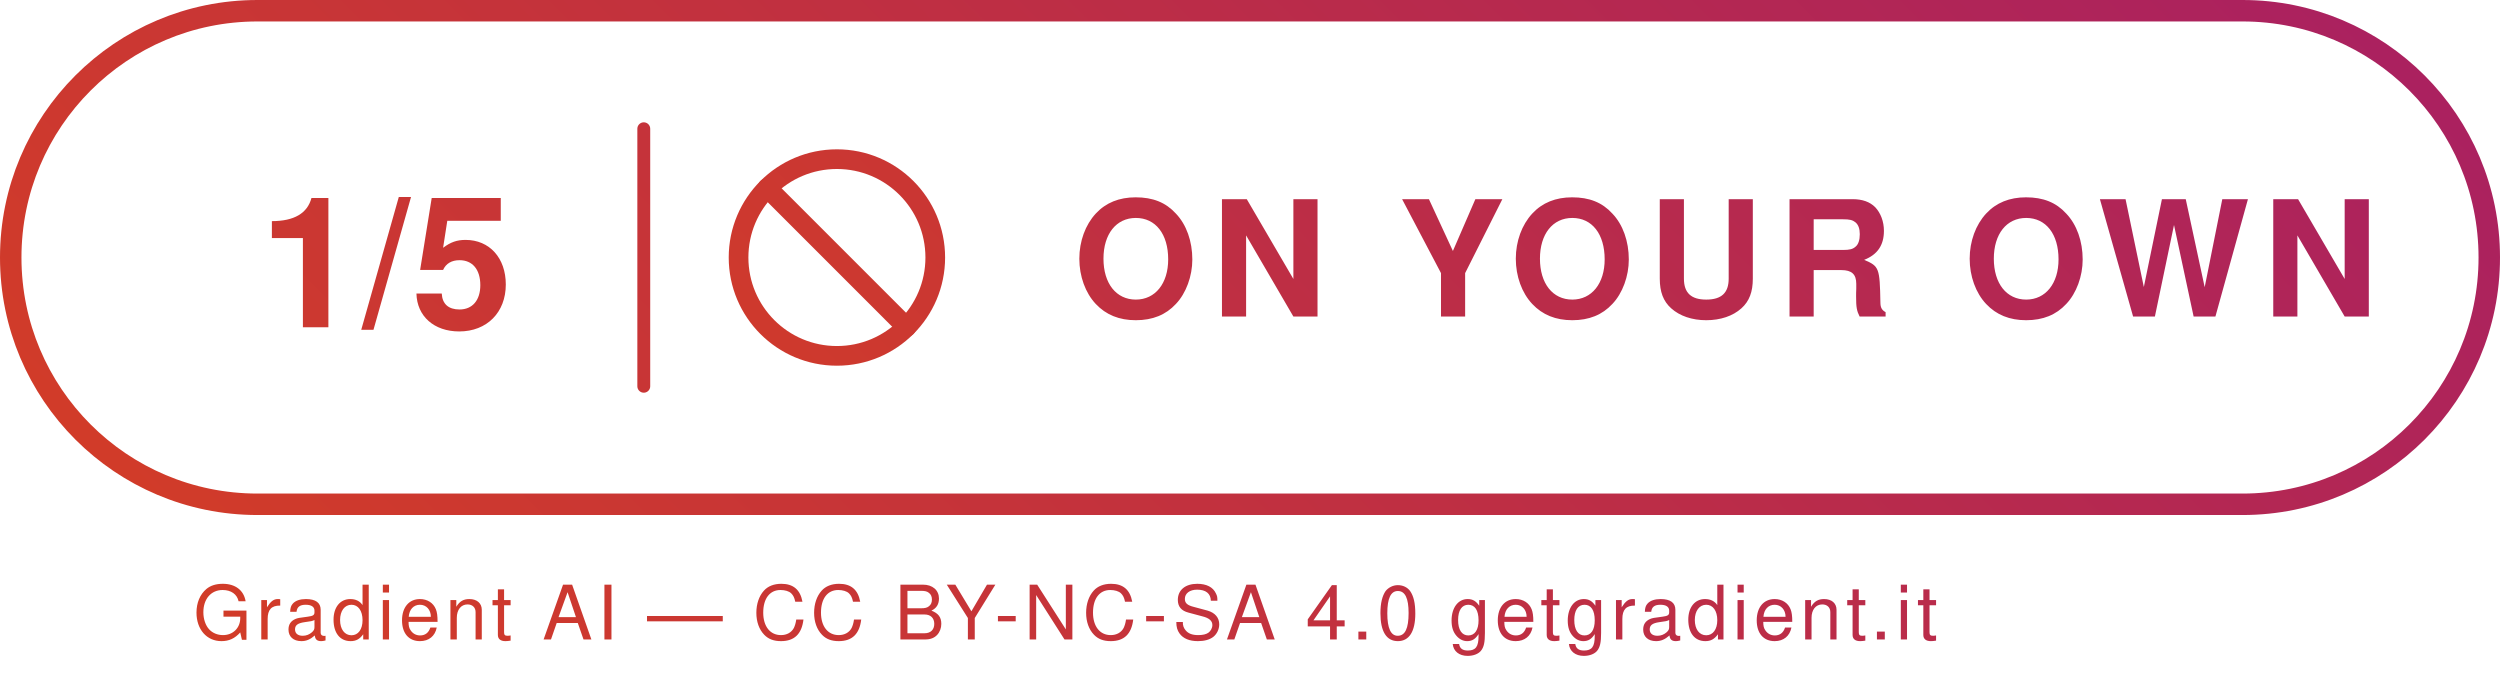
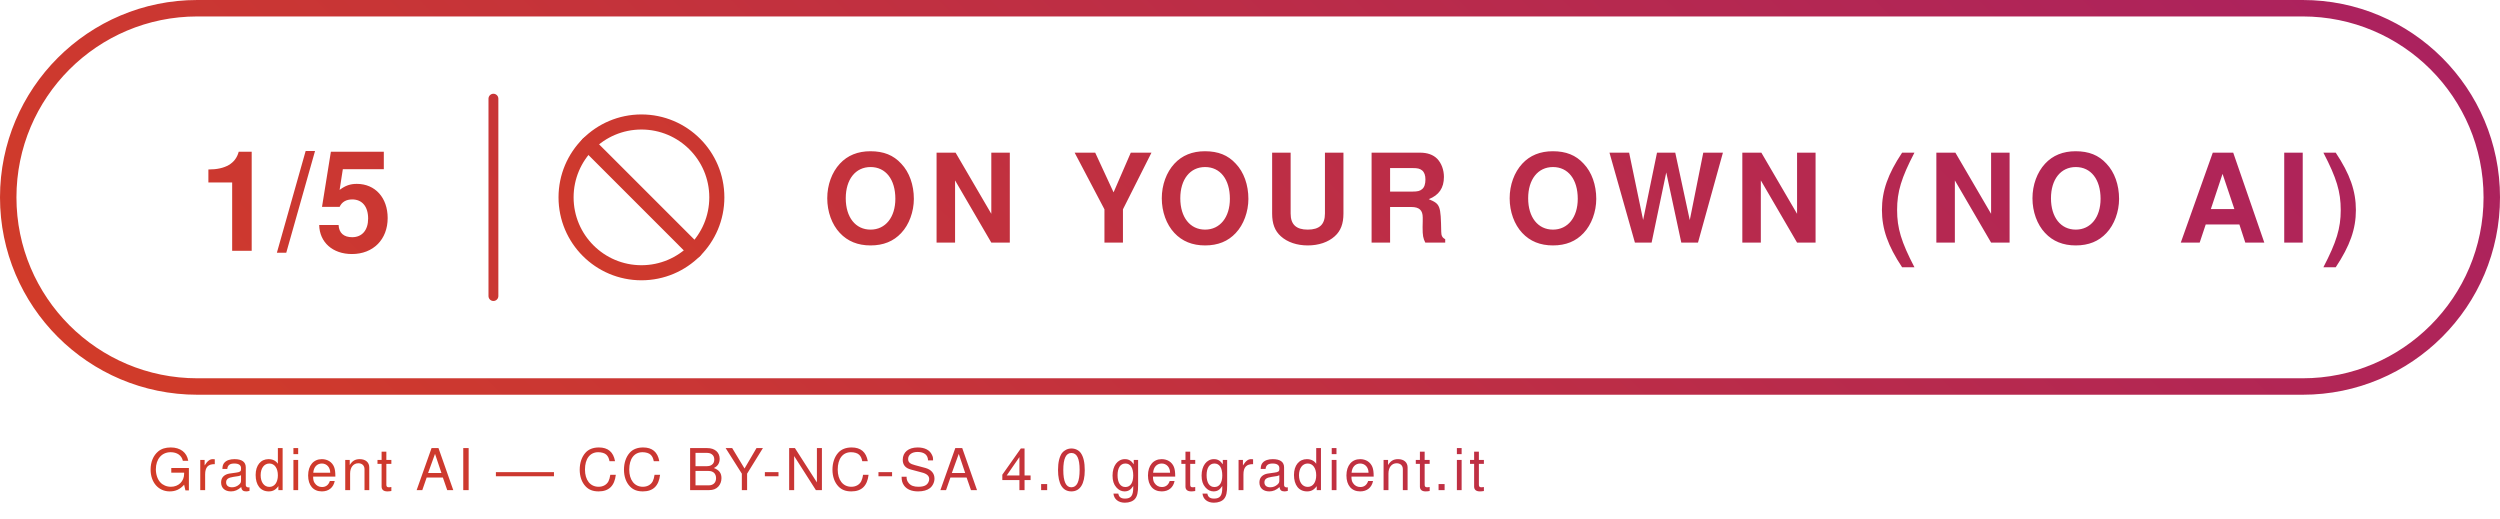
- <svg xmlns="http://www.w3.org/2000/svg" viewBox="0 0 233 63" role="img" aria-label="Level 1 · On your own — No AI">
+ <svg xmlns="http://www.w3.org/2000/svg" viewBox="0 0 304 63" role="img" aria-label="Level 1 · On your own — No AI">
  <defs>
-     <linearGradient id="gai-en-label-1-outlineg" gradientUnits="userSpaceOnUse" x1="198.88" y1="-50.88" x2="34.12" y2="113.88">
+     <linearGradient id="gai-en-label-1-outlineg" gradientUnits="userSpaceOnUse" x1="259.48" y1="-75.98" x2="44.52" y2="138.98">
      <stop offset="0" stop-color="#a61e66" />
      <stop offset="1" stop-color="#d8401f" />
    </linearGradient>
  </defs>
-   <rect x="1" y="1" width="231" height="46" rx="23" fill="none" stroke="url(#gai-en-label-1-outlineg)" stroke-width="2" />
+   <rect x="1" y="1" width="302" height="46" rx="23" fill="none" stroke="url(#gai-en-label-1-outlineg)" stroke-width="2" />
  <g fill="url(#gai-en-label-1-outlineg)" font-family="'Space Grotesk', 'Helvetica Neue', Helvetica, Arial, sans-serif" font-weight="700">
    <text x="36" y="30.5" font-size="17" text-anchor="middle">1/5</text>
-     <text x="100" y="29.5" font-size="15" letter-spacing="1.2">ON YOUR OWN</text>
+     <text x="100" y="29.5" font-size="15" letter-spacing="1.2">ON YOUR OWN (NO AI)</text>
  </g>
  <line x1="60" y1="12" x2="60" y2="36" stroke="url(#gai-en-label-1-outlineg)" stroke-width="1.2" stroke-linecap="round" />
  <g transform="translate(67 13) scale(0.9166667)" fill="none" stroke="url(#gai-en-label-1-outlineg)" stroke-width="2" stroke-linecap="round" stroke-linejoin="round">
    <circle cx="12" cy="12" r="10" />
    <path d="M4.929 4.929 19.07 19.071" />
  </g>
  <text x="18" y="59.60" fill="url(#gai-en-label-1-outlineg)" font-family="'Space Grotesk', 'Helvetica Neue', Helvetica, Arial, sans-serif" font-weight="500" font-size="7" letter-spacing="0.42">Gradient AI — CC BY-NC-SA 4.0 getgradient.it</text>
</svg>
